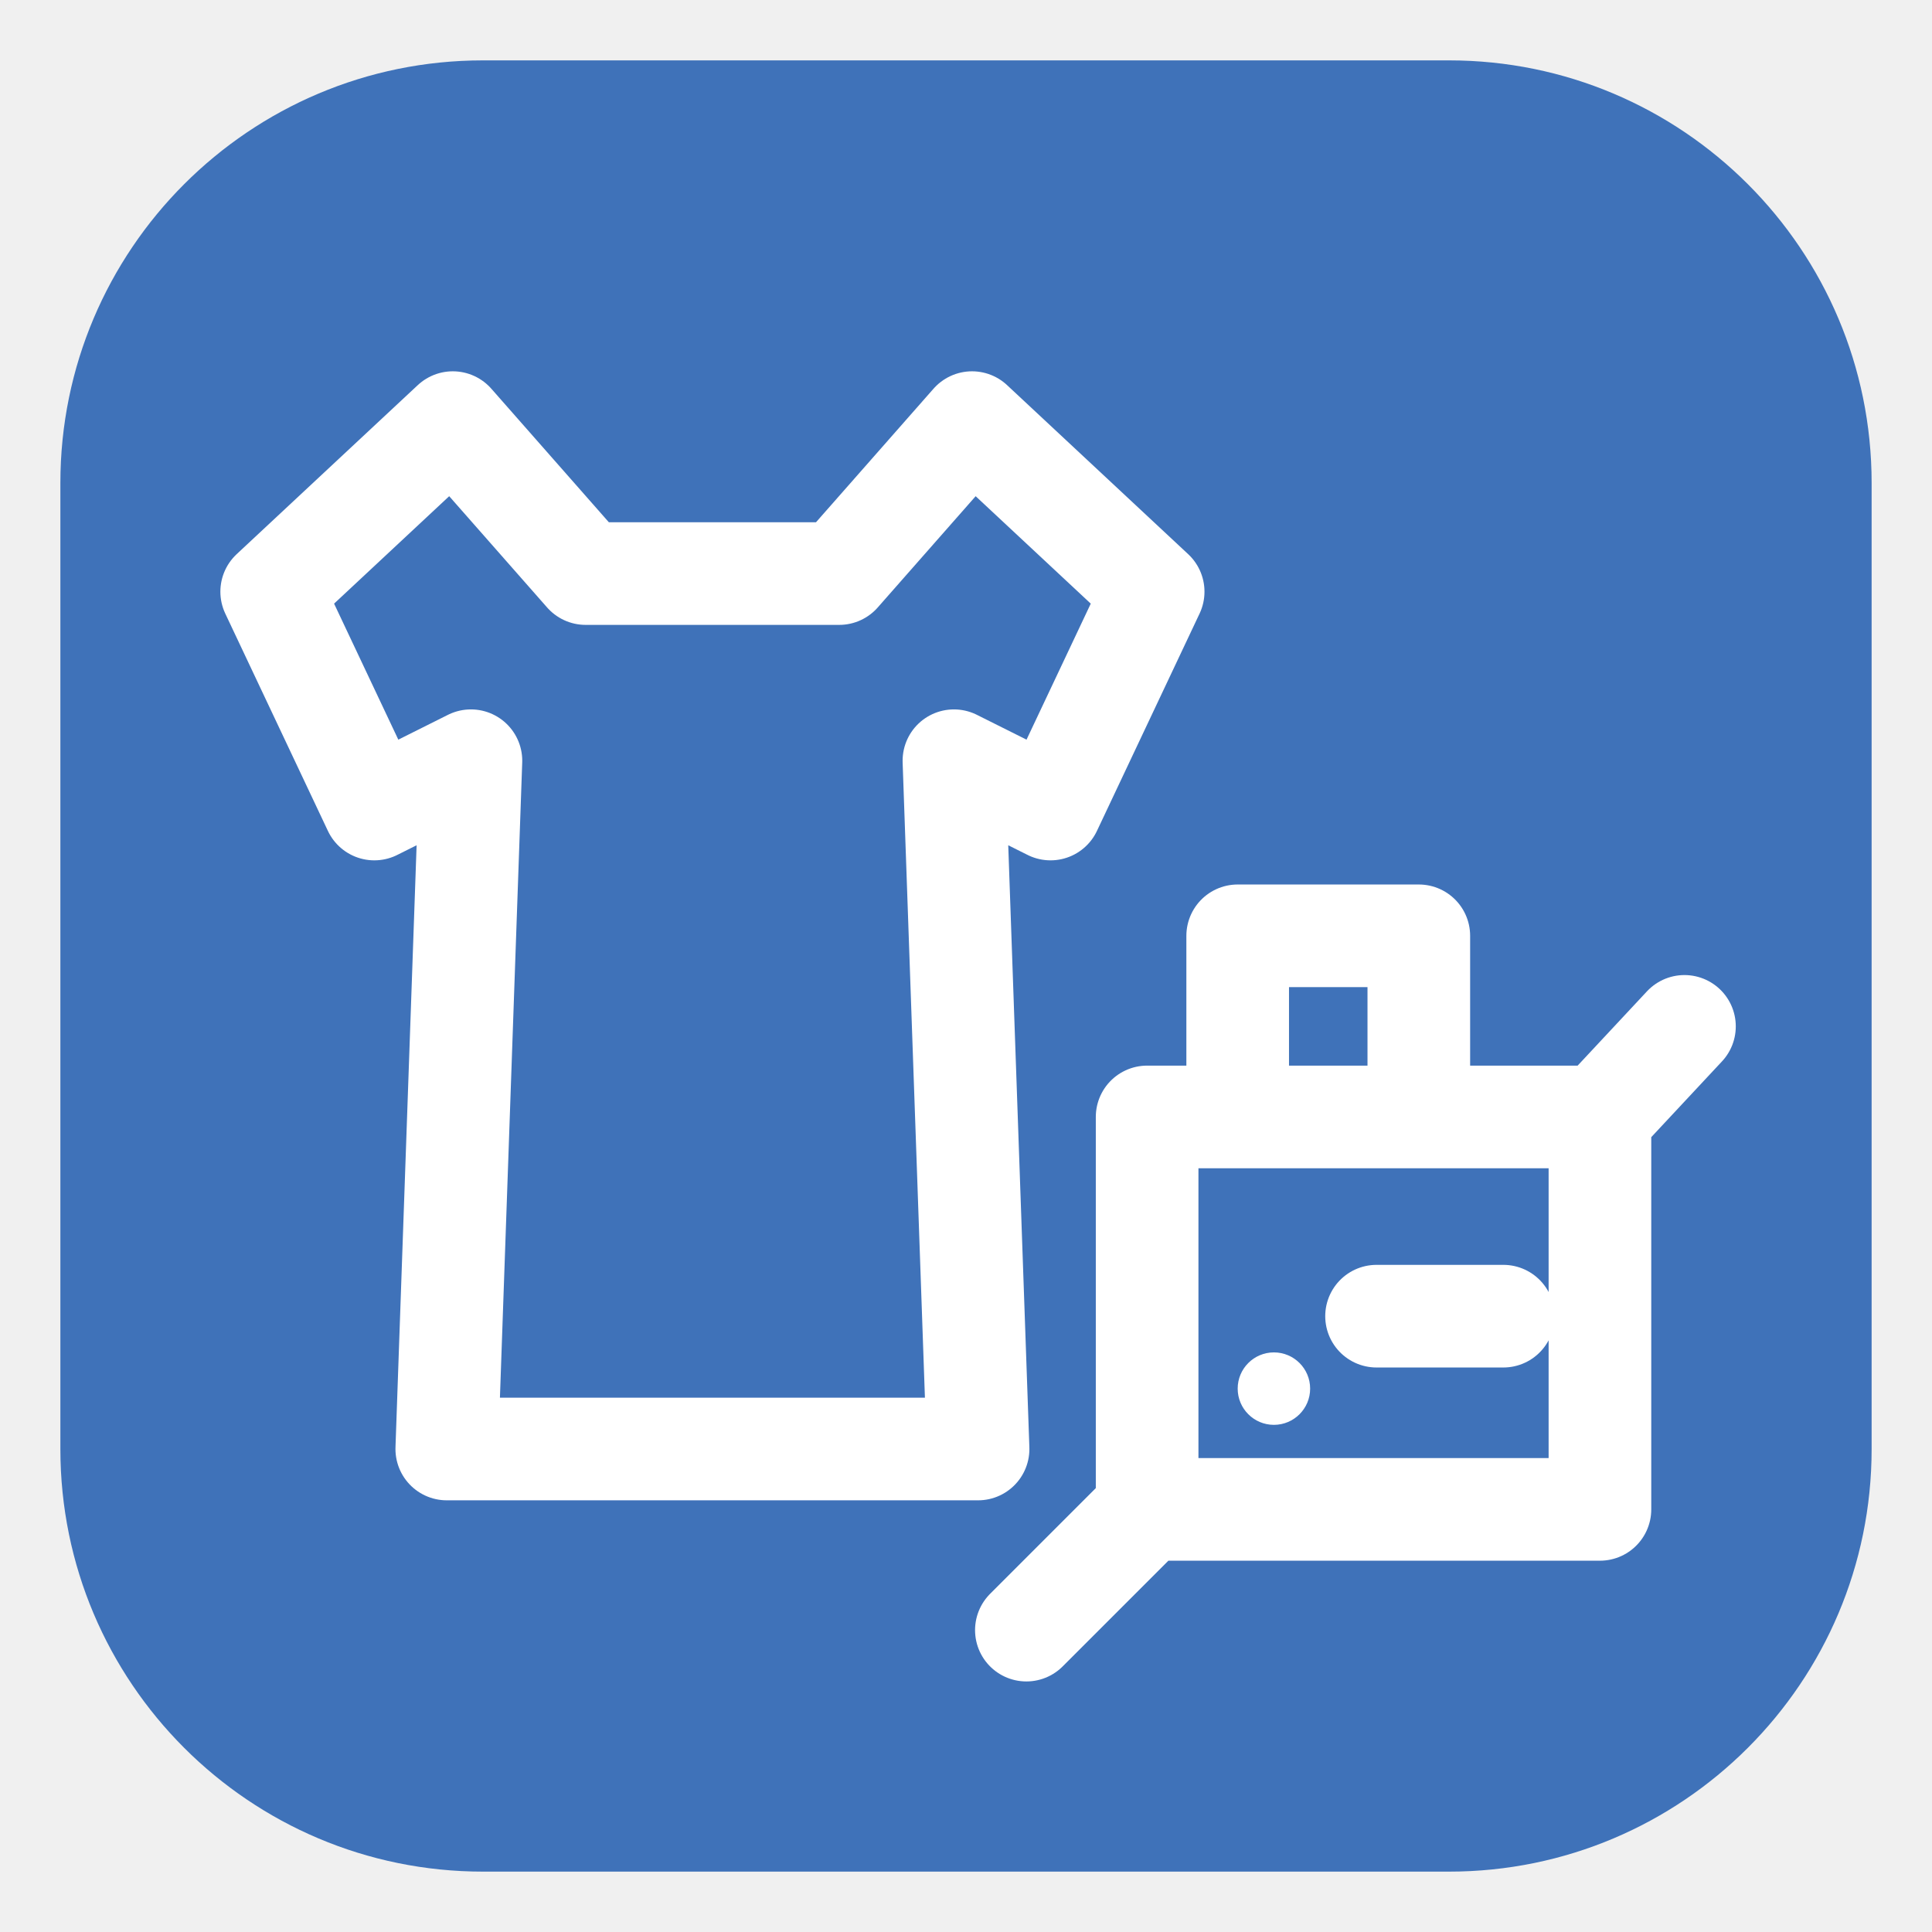
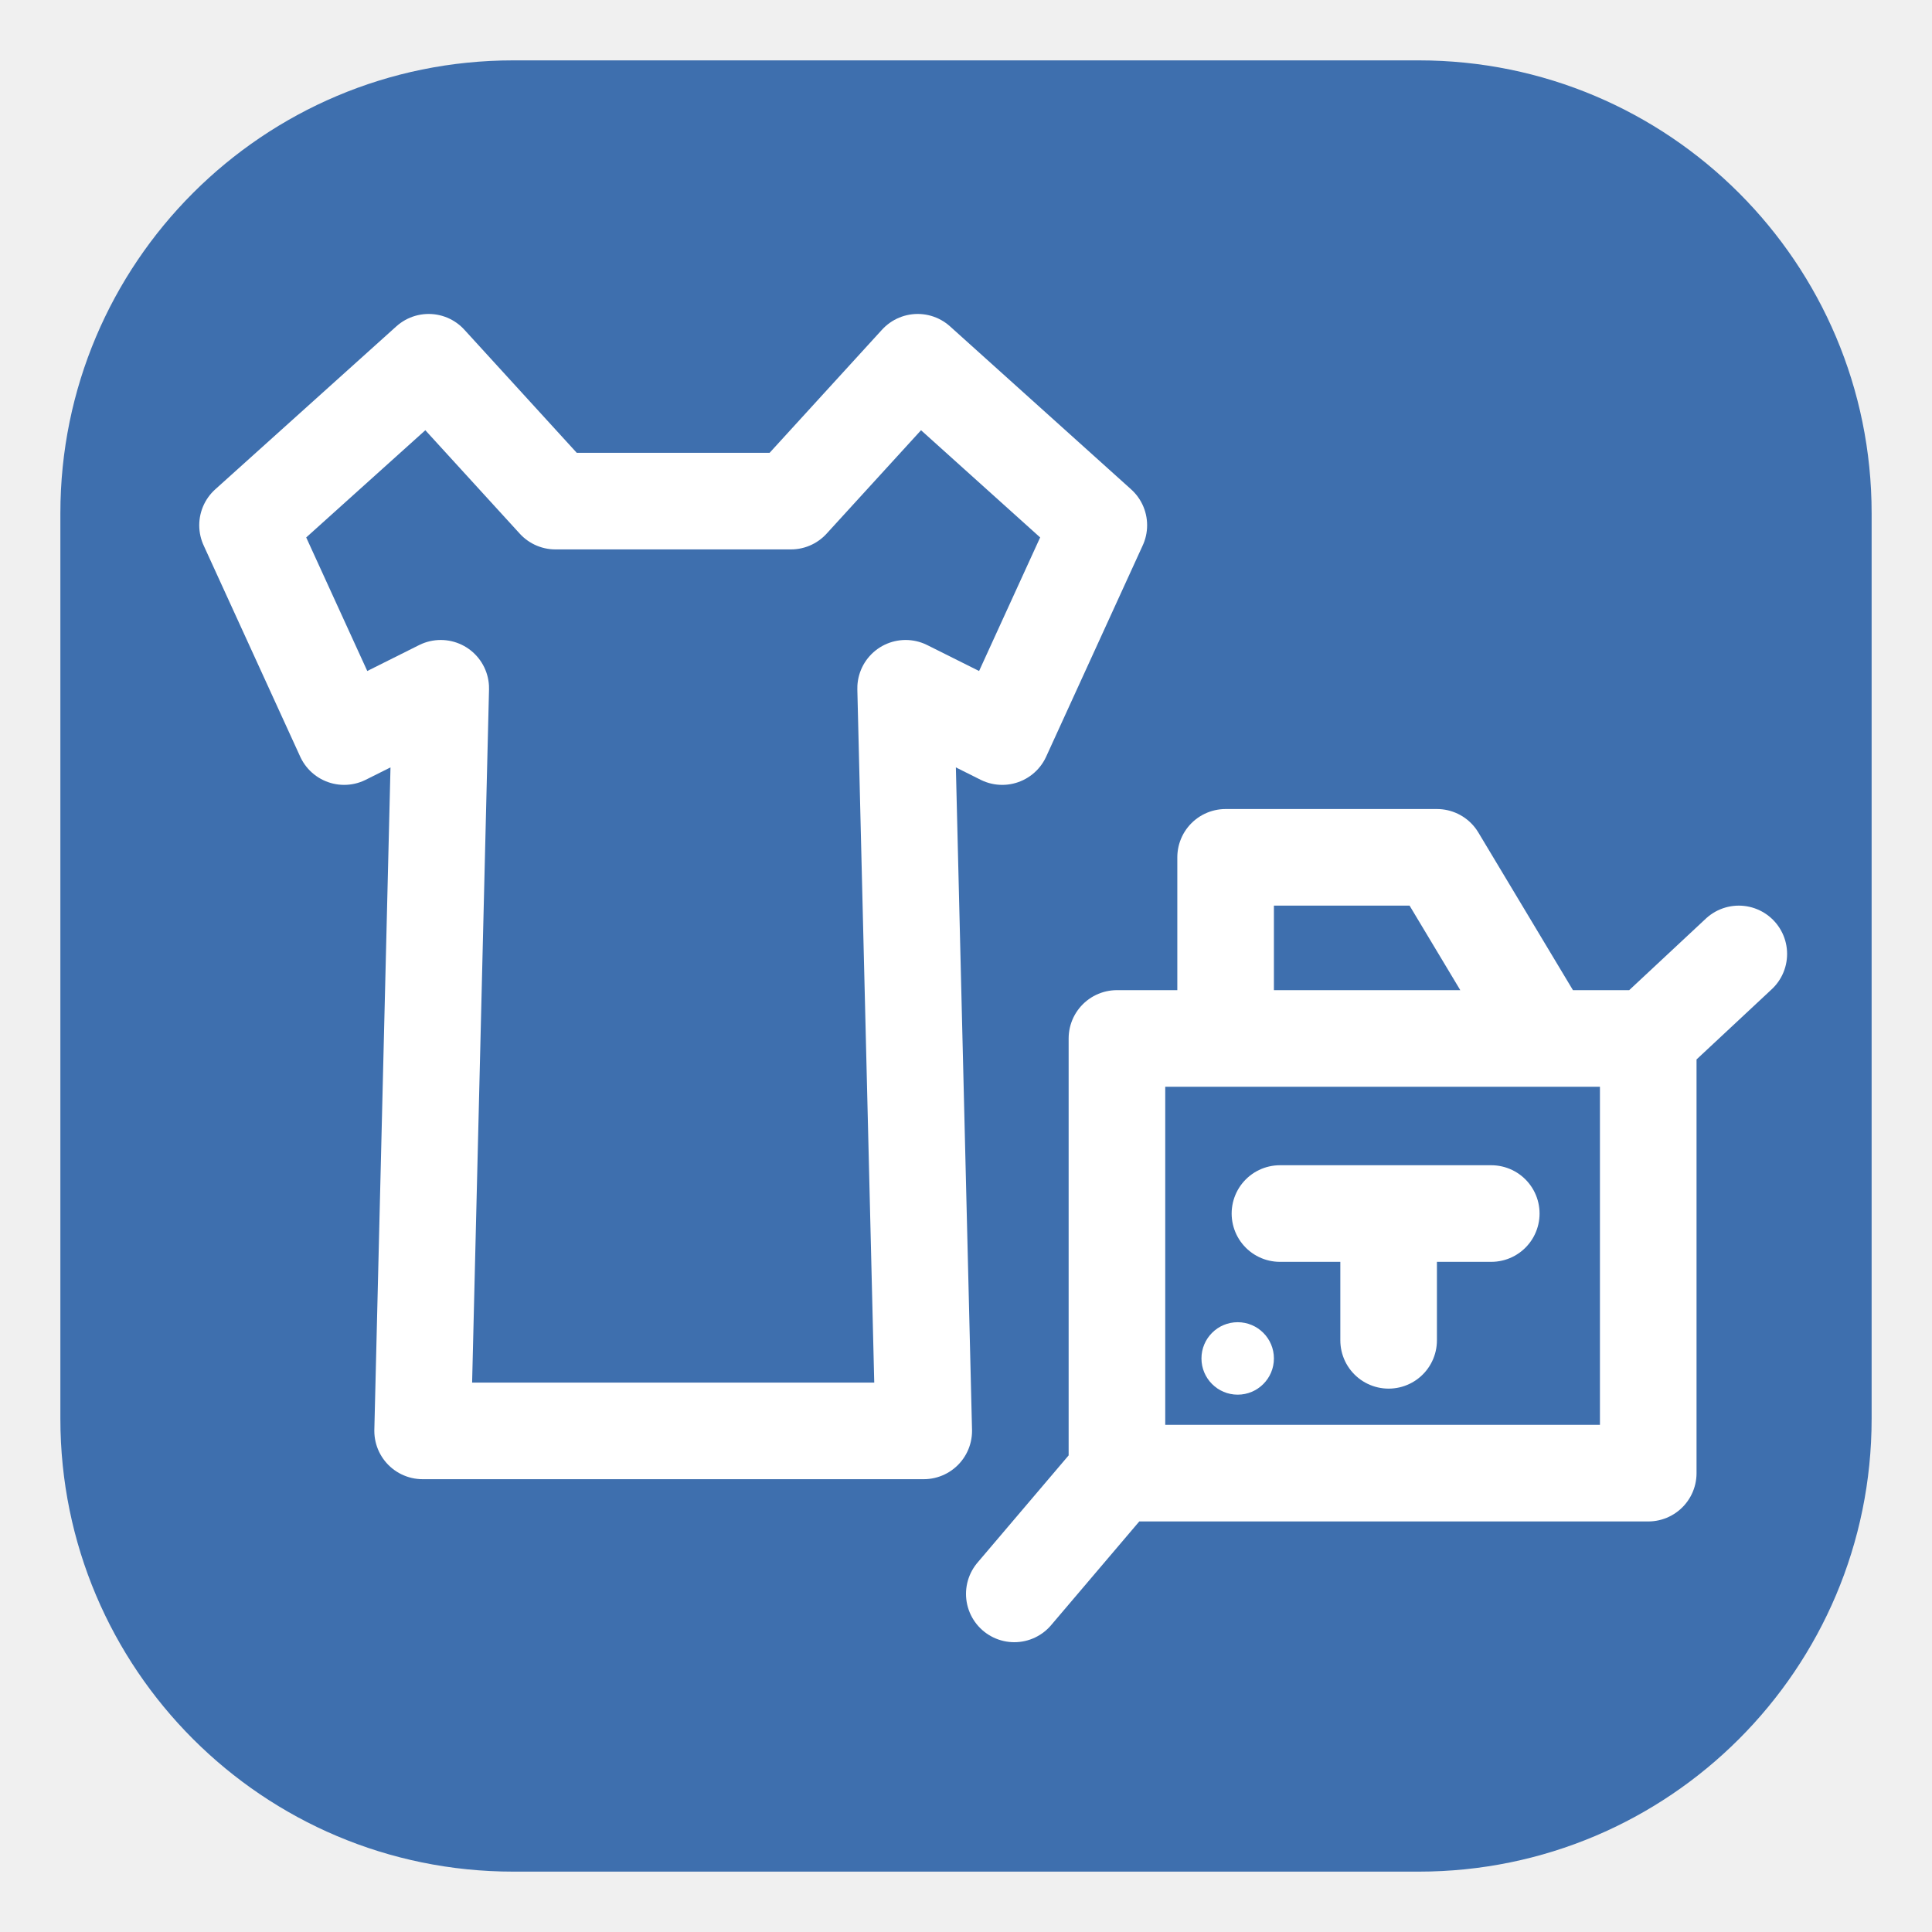
<svg xmlns="http://www.w3.org/2000/svg" viewBox="0 0 32 32" fill="none">
-   <rect x="1" y="1" width="30" height="30" rx="7" fill="#3F72B9" />
-   <g stroke="#fff" stroke-width="1.7" stroke-linecap="round" stroke-linejoin="round">
-     <path d="m7.5 7-3 2.8 1.7 3.6 1.6-.8L7.4 24h8.8l-.4-11.4 1.6.8 1.7-3.6-3-2.8-2.2 2.5H9.7L7.5 7Z" />
-     <path d="M19 18.5h7.5V25H19zM20.5 18.5v-3h3v3M22.8 21.8h2.1M19 25l-2 2M26.5 18.5l1.4-1.5" />
-     <circle cx="21.1" cy="23" r=".6" fill="#fff" stroke="none" />
+   <rect x="1" y="1" width="30" height="30" rx="7.5" fill="#3E6FAE" />
+   <g stroke="#fff" stroke-width="1.6" stroke-linecap="round" stroke-linejoin="round">
+     <path d="m7.1 6-3 2.7 1.6 3.5 1.6-.8L7 23.7h8.3L15 11.4l1.6.8 1.6-3.5-3-2.7-2.1 2.3H9.2L7.1 6ZM18.5 17.2h8.8v7.2h-8.8zM20.3 17.2v-3h3.5l1.8 3M21.2 20.1h3.5M23 20.1v2.1M18.5 24.4l-1.7 2M27.3 17.2l1.5-1.4" />
+     <circle cx="20.5" cy="22.5" r=".6" fill="#fff" stroke="none" />
  </g>
</svg>
